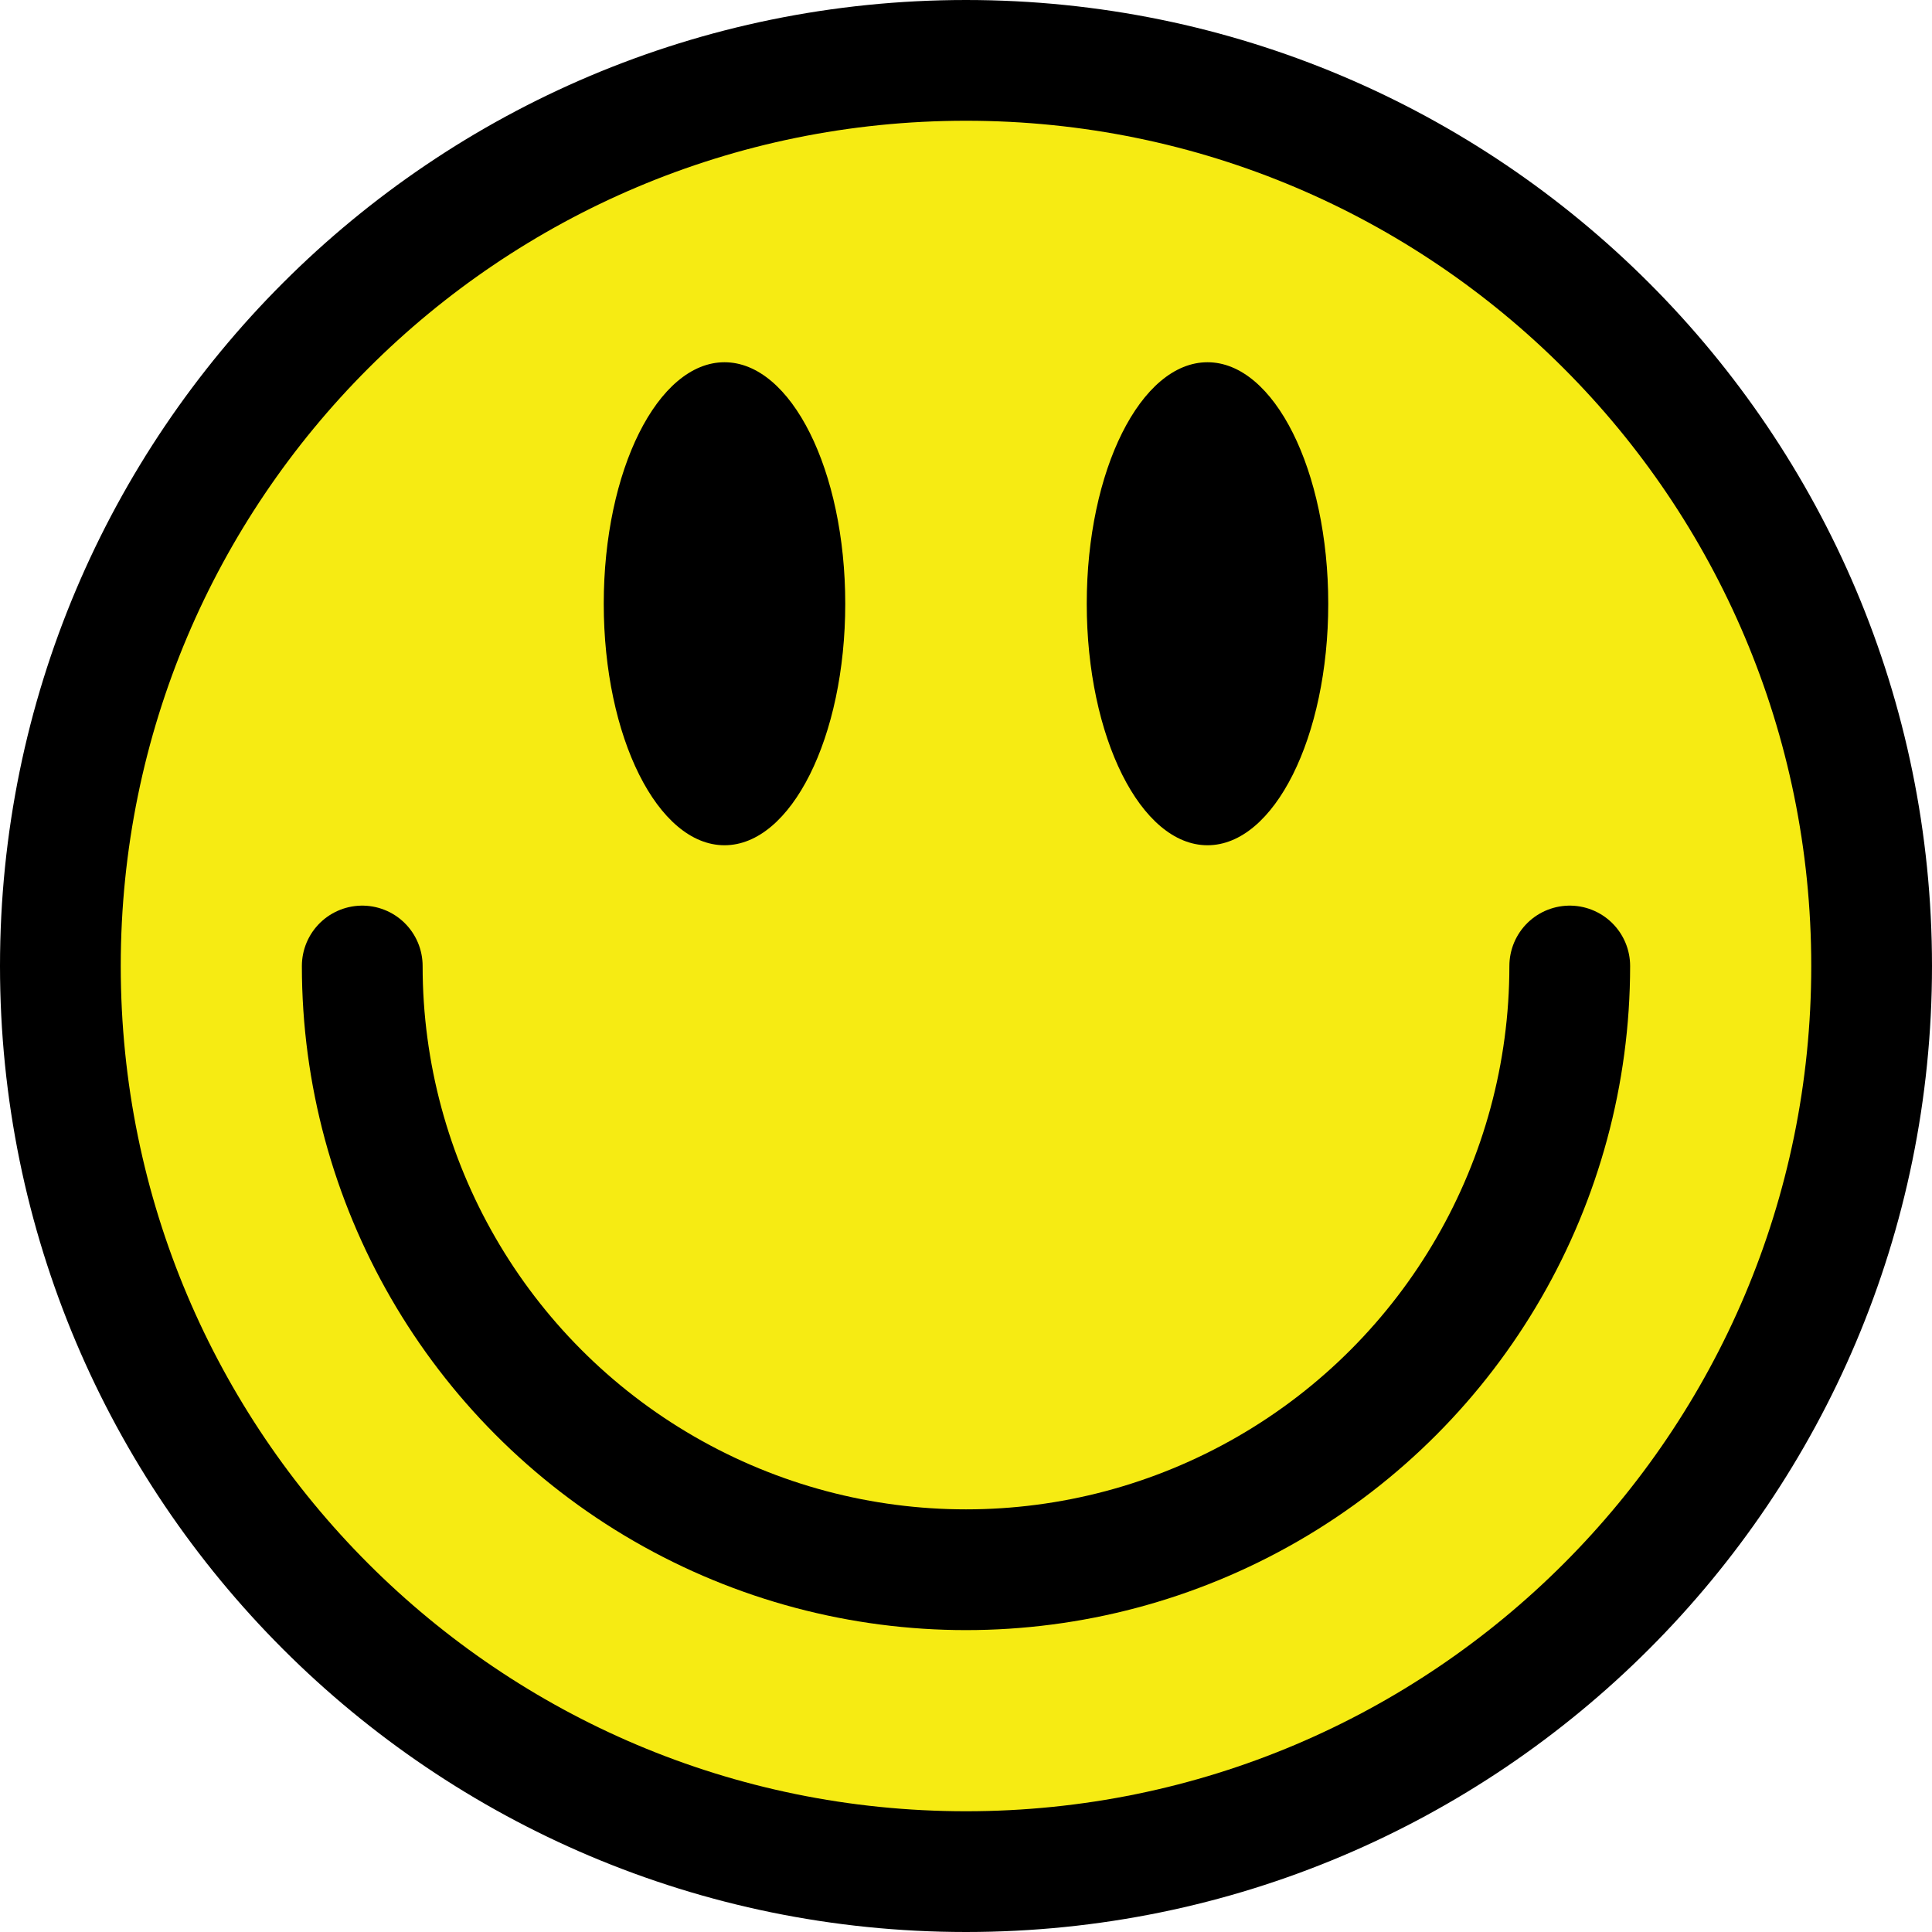
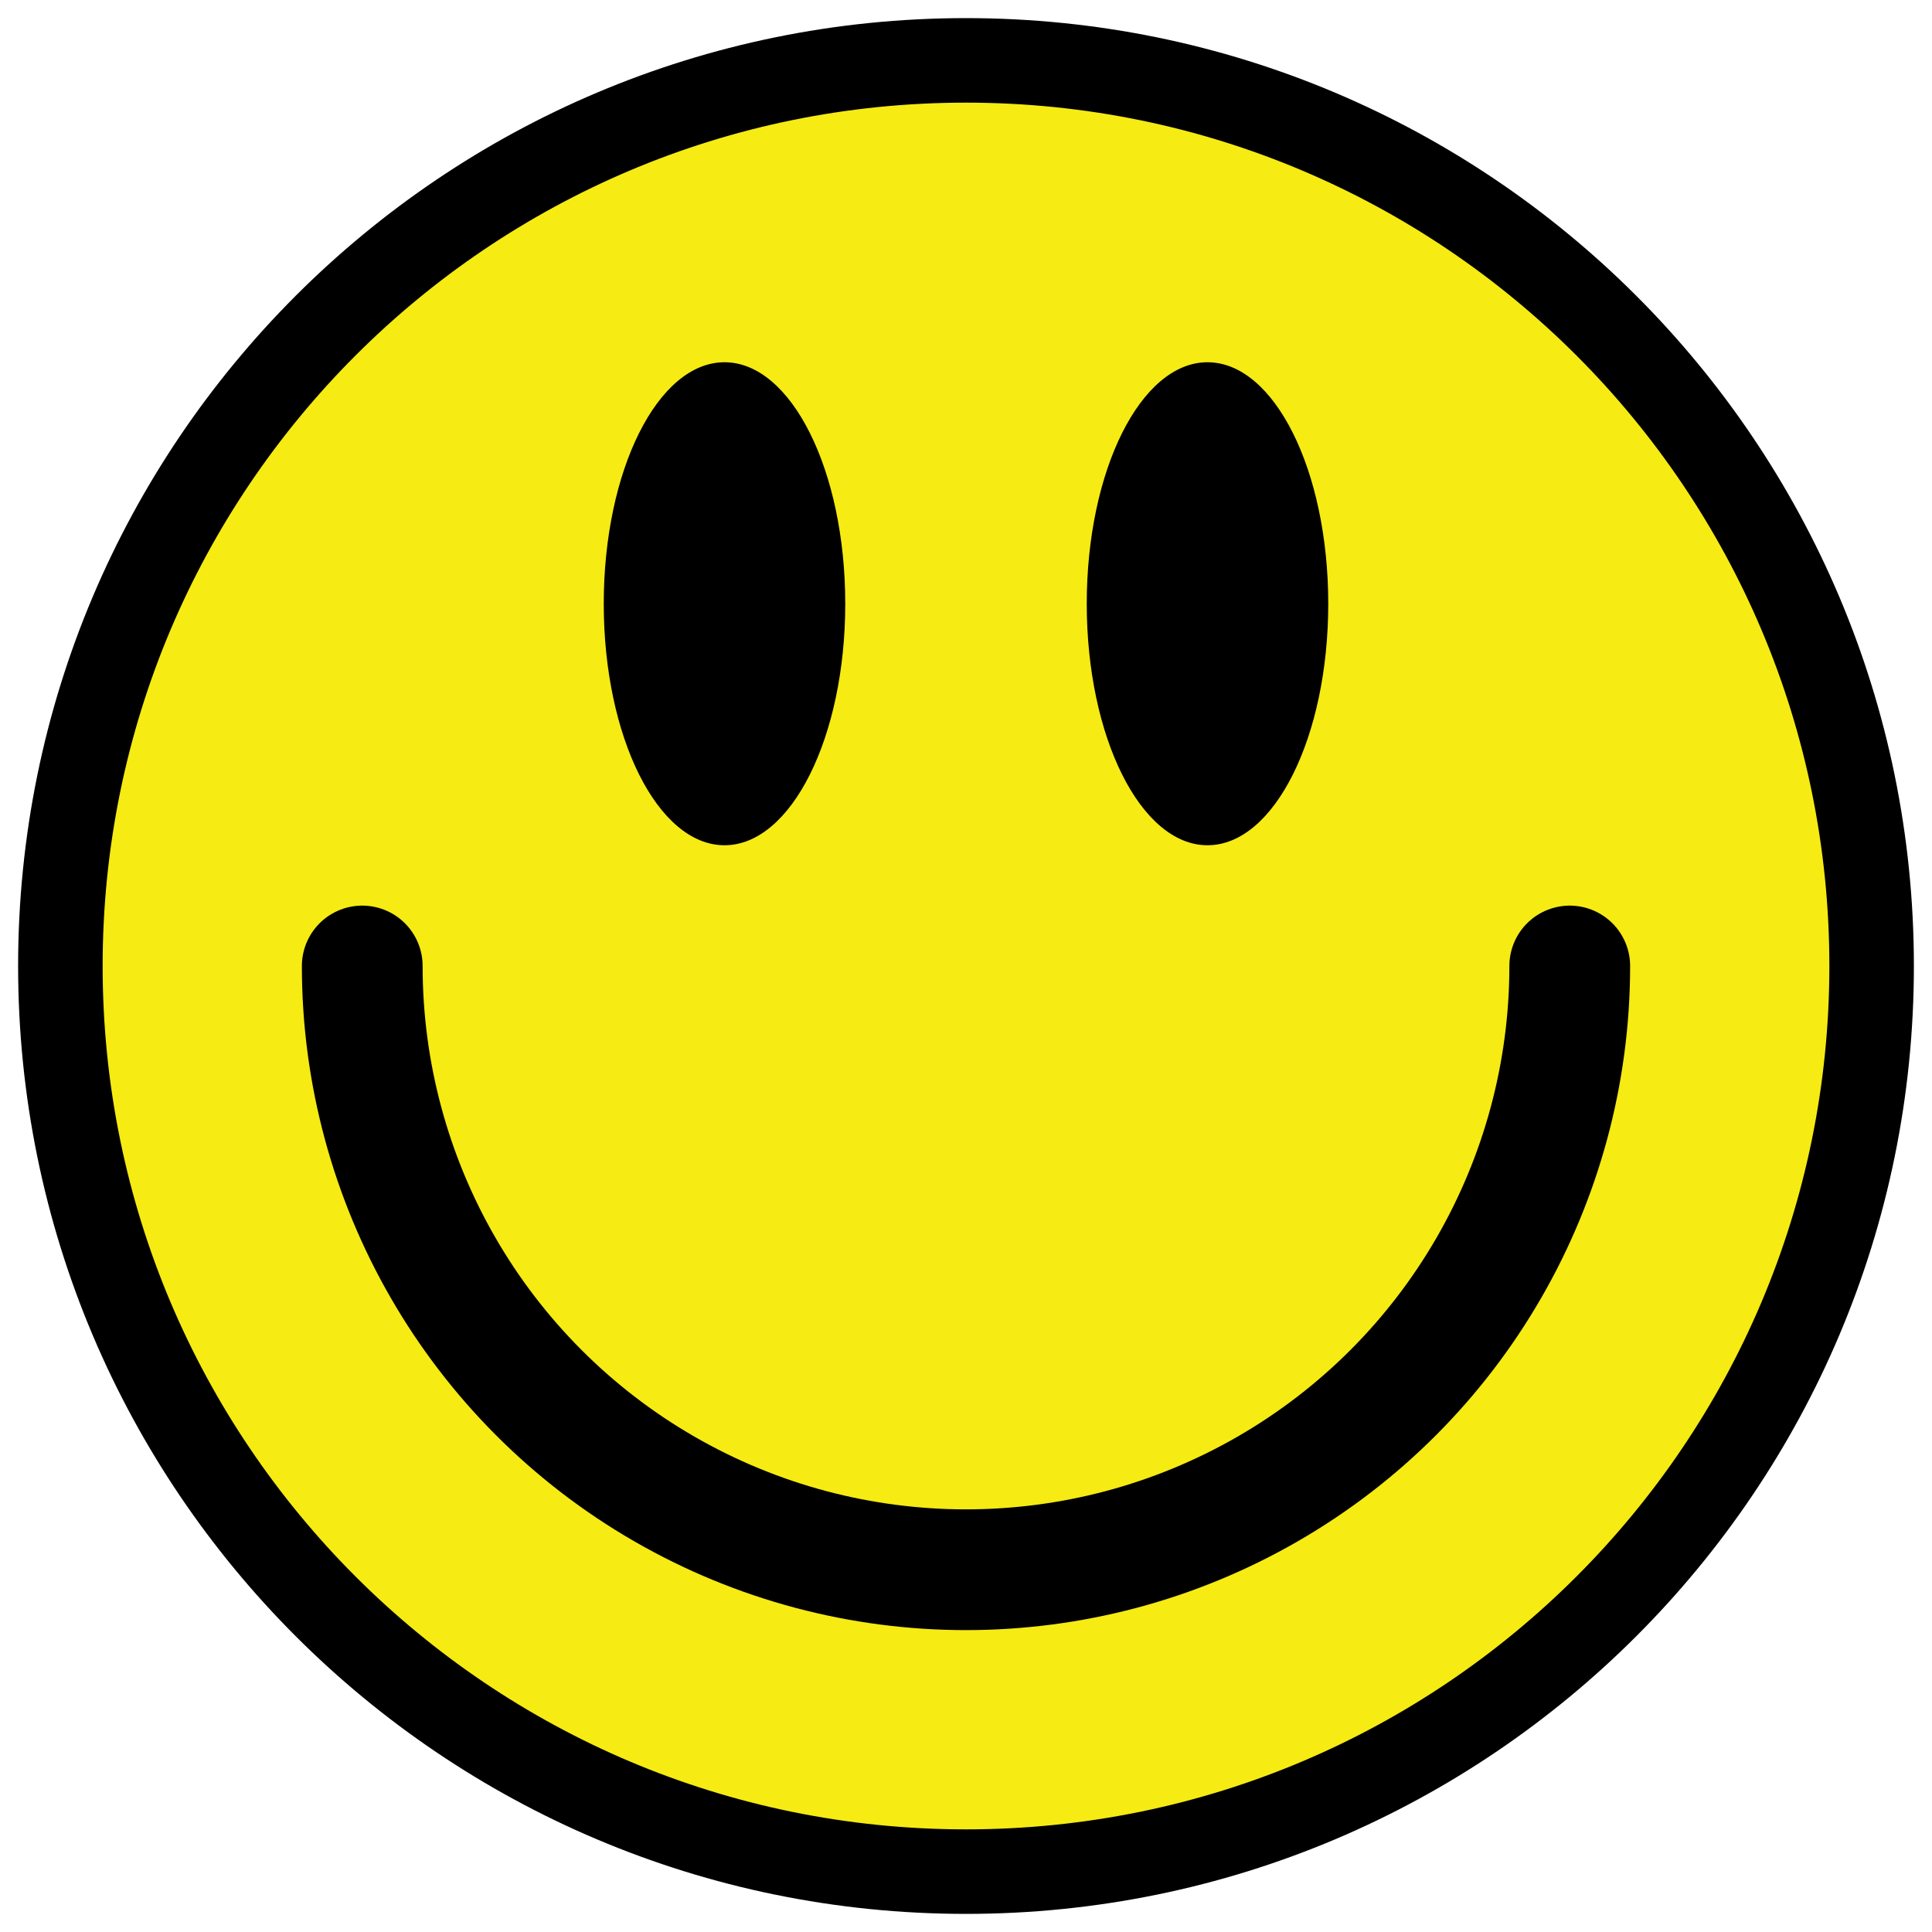
<svg xmlns="http://www.w3.org/2000/svg" width="16mm" height="16mm" viewBox="0 0 16 16" version="1.1" id="svg1570">
  <defs id="defs1564" />
  <g id="layer1">
-     <circle style="fill:#f6eb13;fill-opacity:1;stroke:#000000;stroke-width:1;stroke-miterlimit:4;stroke-dasharray:none;stop-color:#000000" id="path2137" cx="8" cy="8" r="7.5" />
+     <circle style="fill:#f6eb13;fill-opacity:1;stroke:#000000;stroke-width:0.7;stroke-miterlimit:4;stroke-dasharray:none;stop-color:#000000" id="path2137" cx="8" cy="8" r="7.5" />
    <ellipse style="fill:#000000;fill-opacity:1;stroke:none;stroke-width:1;stroke-miterlimit:4;stroke-dasharray:none;stop-color:#000000" id="path2139" cx="6" cy="5" rx="1" ry="2" />
    <ellipse style="fill:#000000;fill-opacity:1;stroke:none;stroke-width:1;stroke-miterlimit:4;stroke-dasharray:none;stop-color:#000000" id="path2139-6" cx="10" cy="5" rx="1" ry="2" />
    <path style="fill:none;fill-opacity:1;stroke:#000000;stroke-width:1;stroke-linecap:round;stroke-linejoin:bevel;stroke-miterlimit:4;stroke-dasharray:none;stroke-opacity:1;stop-color:#000000" id="path2205" d="m 13,8 a 5,5 0 0 1 -2.5,4.33 5,5 0 0 1 -5,0 A 5,5 0 0 1 3,8" />
  </g>
</svg>
